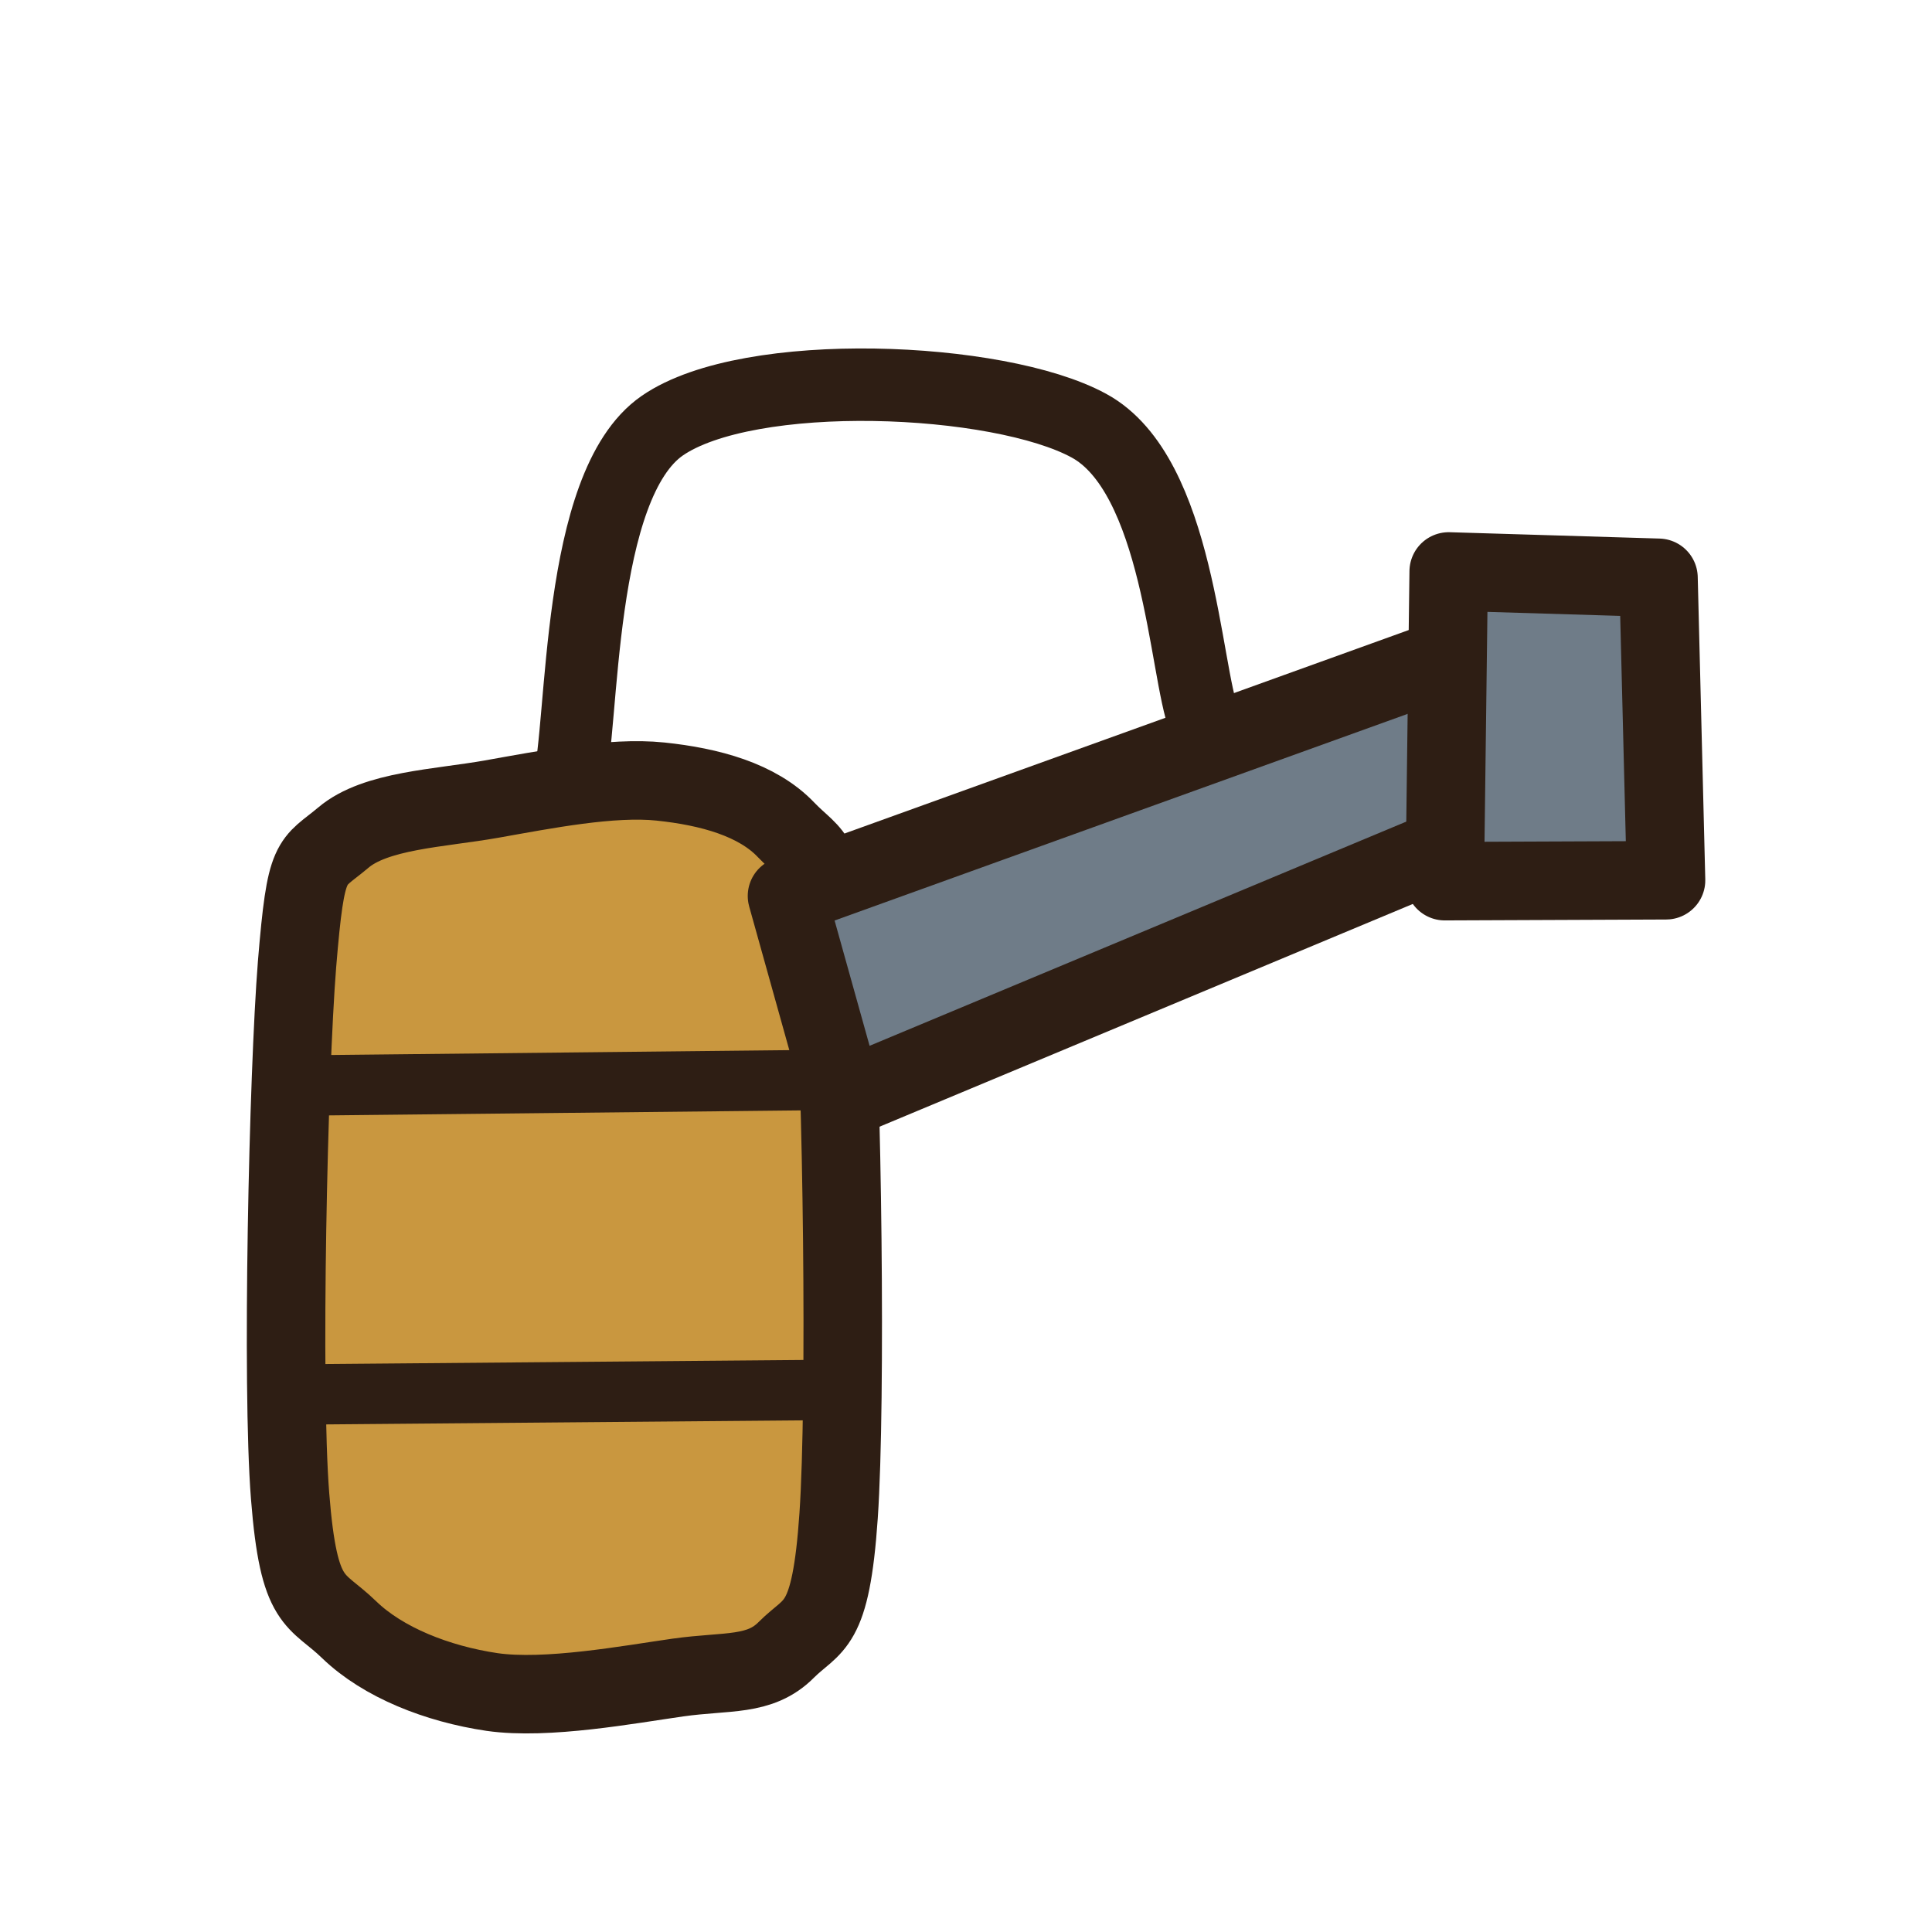
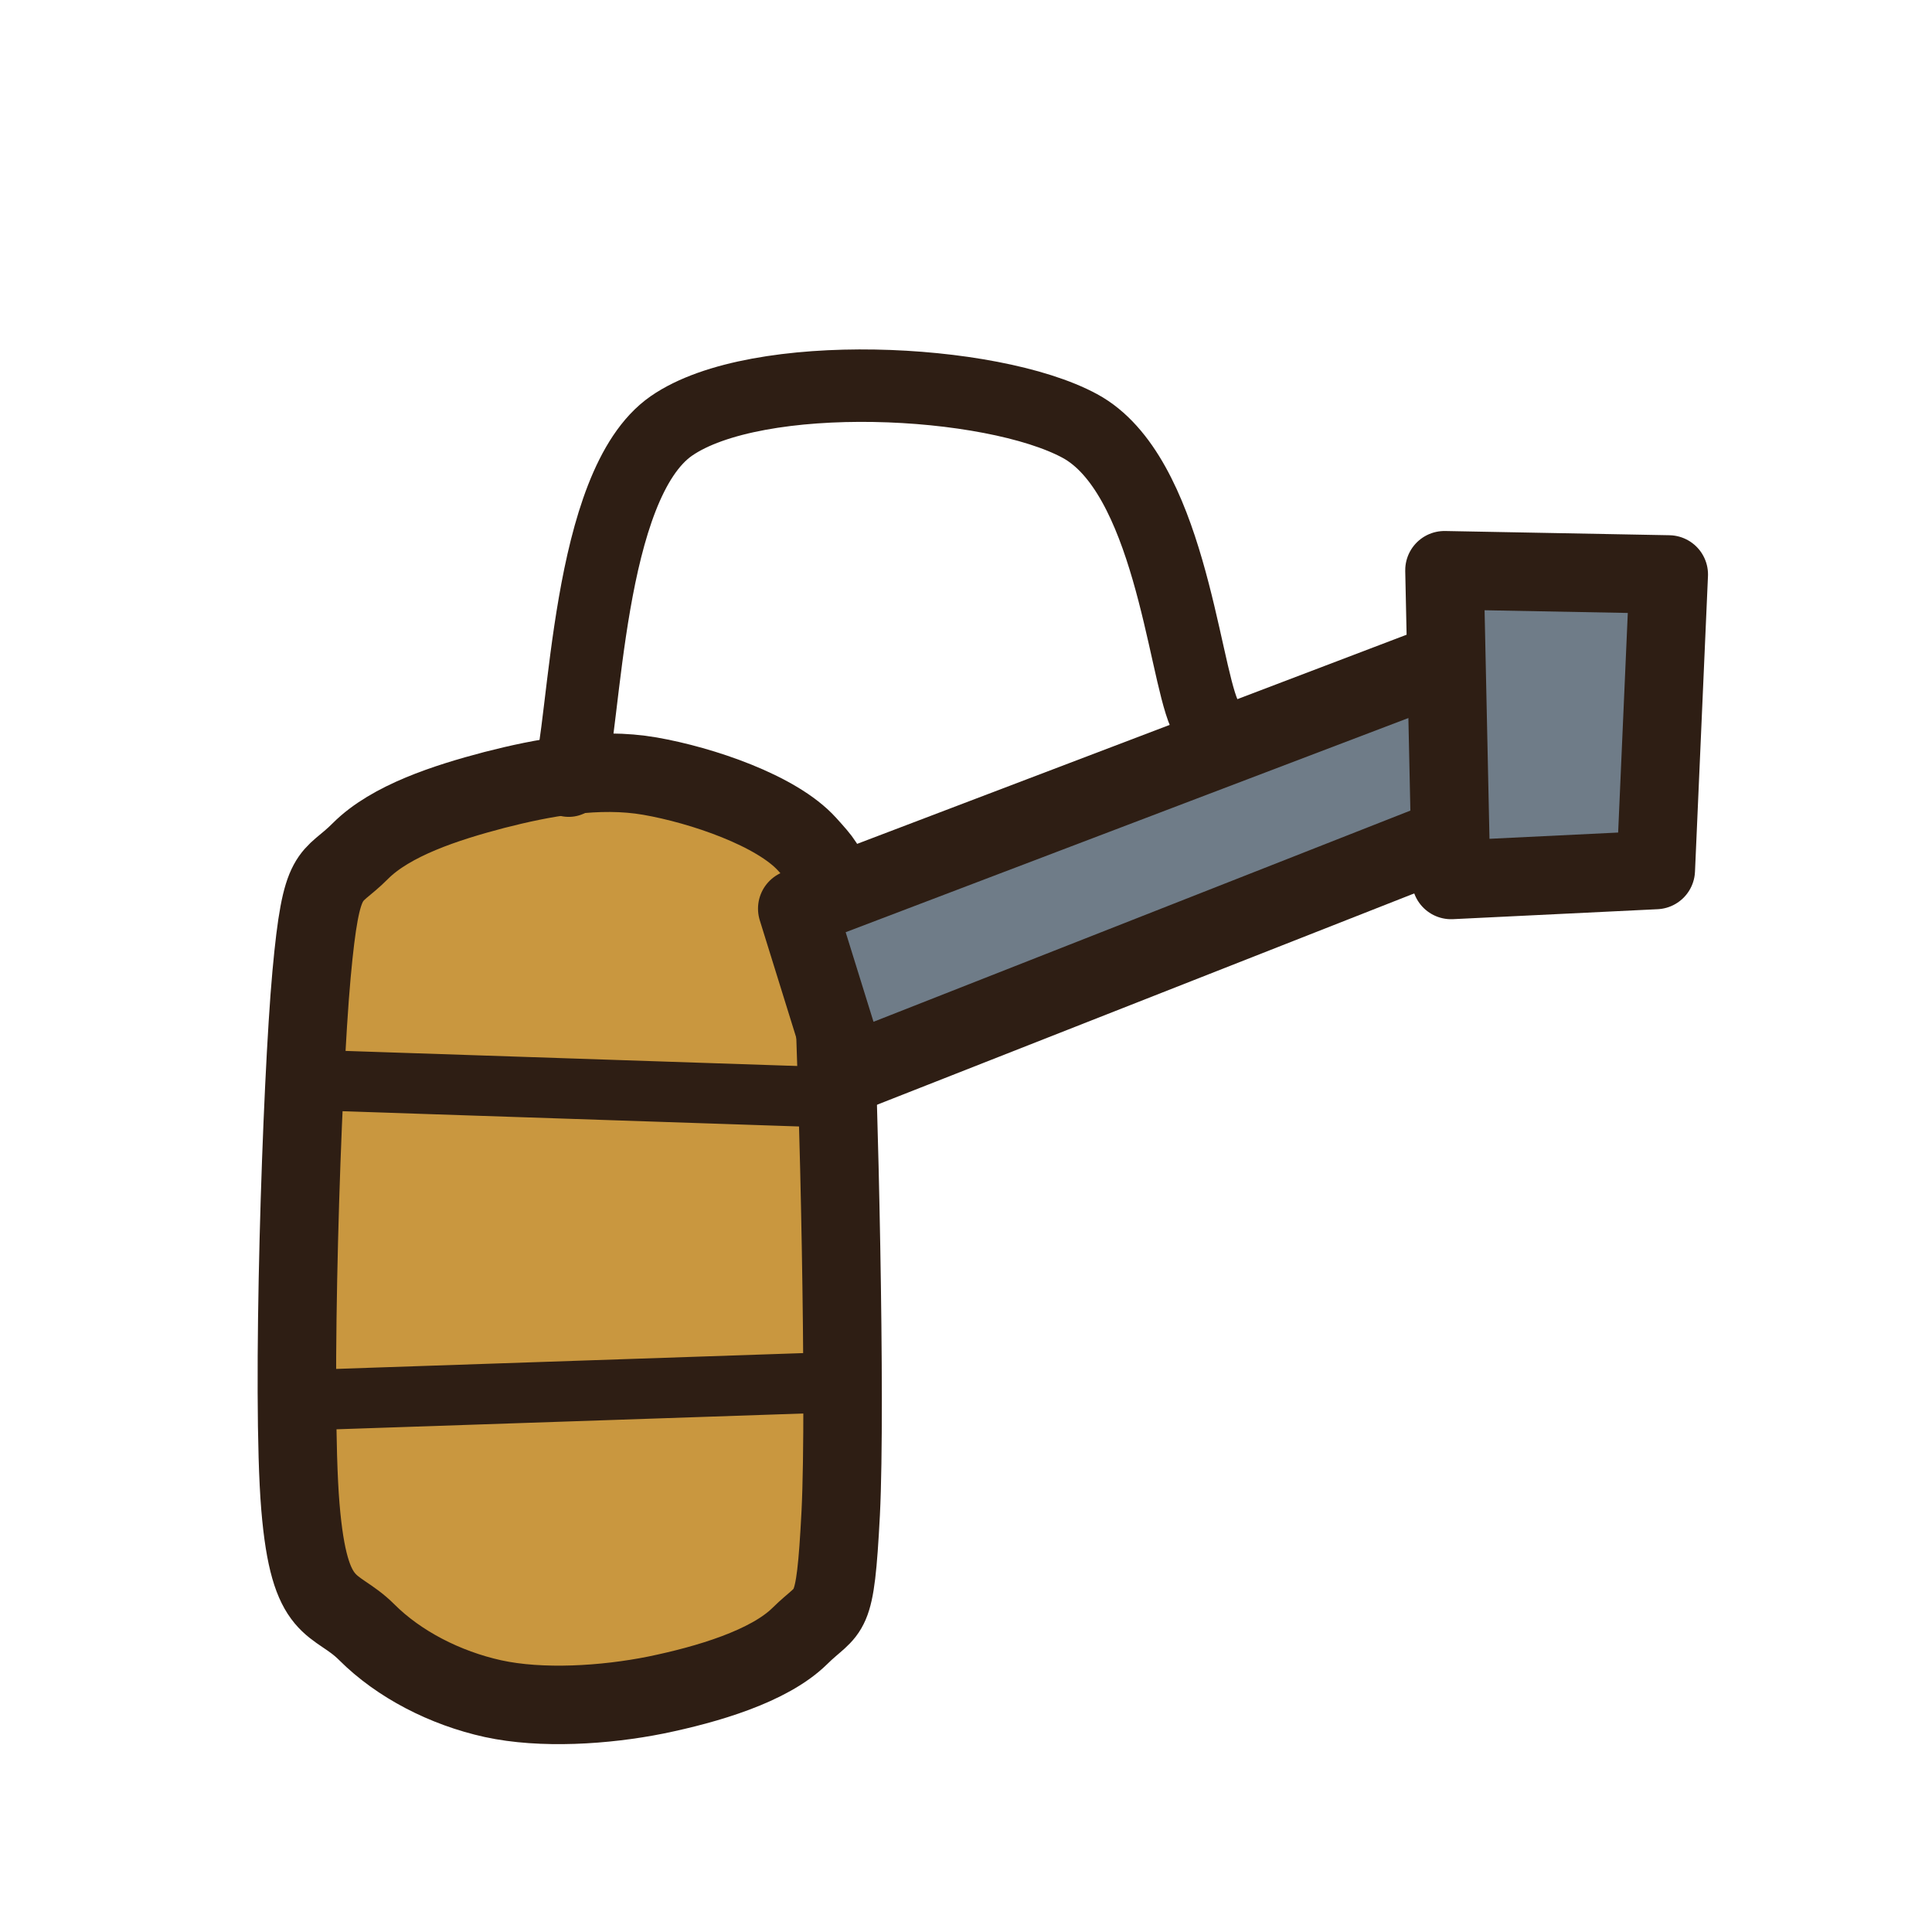
<svg xmlns="http://www.w3.org/2000/svg" width="128" height="128" viewBox="0 0 64 64">
-   <path d="M 21.88 25.89 C 23.51 26.06 25.09 26.49 26.04 27.49 C 27.00 28.49 27.32 28.10 27.61 31.89 C 27.90 35.68 28.04 46.42 27.78 50.21 C 27.52 54.01 26.94 53.76 26.05 54.65 C 25.17 55.54 24.09 55.34 22.46 55.57 C 20.84 55.80 18.11 56.31 16.30 56.05 C 14.48 55.78 12.69 55.07 11.57 53.99 C 10.46 52.91 9.90 53.24 9.61 49.56 C 9.32 45.89 9.55 35.57 9.84 31.94 C 10.14 28.30 10.29 28.66 11.37 27.75 C 12.44 26.84 14.54 26.78 16.29 26.47 C 18.04 26.16 20.26 25.72 21.88 25.89 Z" fill="#C9973F" stroke="#2E1E14" stroke-width="2.60" stroke-linejoin="round" stroke-linecap="round" />
-   <path d="M 9.84 35.96 L 27.78 35.77" fill="none" stroke="#2E1E14" stroke-width="2.00" stroke-linejoin="round" stroke-linecap="round" />
-   <path d="M 10.26 46.19 L 27.91 46.04" fill="none" stroke="#2E1E14" stroke-width="2.00" stroke-linejoin="round" stroke-linecap="round" />
-   <path d="M 26.07 29.68 L 47.59 21.92 L 49.52 27.40 L 27.95 36.41 Z" fill="#6F7C88" stroke="#2E1E14" stroke-width="2.60" stroke-linejoin="round" stroke-linecap="round" />
-   <path d="M 47.99 18.93 L 54.94 19.14 L 55.19 29.16 L 47.86 29.19 Z" fill="#6F7C88" stroke="#2E1E14" stroke-width="2.60" stroke-linejoin="round" stroke-linecap="round" />
-   <path d="M 18.83 25.99 C 19.35 24.01 19.07 16.08 21.94 14.10 C 24.81 12.12 33.08 12.47 36.07 14.10 C 39.06 15.72 39.25 22.23 39.89 23.86 " fill="none" stroke="#2E1E14" stroke-width="2.40" stroke-linejoin="round" stroke-linecap="round" />
+   <path d="M 21.53 25.71 C 23.25 26.01 25.73 26.85 26.74 27.97 C 27.75 29.09 27.42 28.72 27.60 32.42 C 27.78 36.11 28.03 46.49 27.85 50.12 C 27.66 53.75 27.51 53.19 26.49 54.20 C 25.47 55.20 23.43 55.80 21.73 56.15 C 20.04 56.49 17.93 56.62 16.33 56.27 C 14.74 55.92 13.21 55.13 12.15 54.07 C 11.08 53.00 10.25 53.53 9.95 49.90 C 9.65 46.26 9.99 35.90 10.32 32.28 C 10.65 28.66 10.93 29.21 11.94 28.19 C 12.95 27.18 14.77 26.59 16.37 26.17 C 17.97 25.76 19.80 25.41 21.53 25.71 Z" fill="#C9973F" stroke="#2E1E14" stroke-width="2.60" stroke-linejoin="round" stroke-linecap="round" />
+   <path d="M 9.84 35.76 L 27.81 36.36" fill="none" stroke="#2E1E14" stroke-width="2.00" stroke-linejoin="round" stroke-linecap="round" />
+   <path d="M 9.87 46.39 L 27.90 45.78" fill="none" stroke="#2E1E14" stroke-width="2.00" stroke-linejoin="round" stroke-linecap="round" />
+   <path d="M 26.41 30.10 L 47.56 22.05 L 49.87 27.01 L 28.11 35.57 Z" fill="#6F7C88" stroke="#2E1E14" stroke-width="2.60" stroke-linejoin="round" stroke-linecap="round" />
+   <path d="M 47.85 18.89 L 55.28 19.03 L 54.85 28.82 L 48.07 29.15 Z" fill="#6F7C88" stroke="#2E1E14" stroke-width="2.60" stroke-linejoin="round" stroke-linecap="round" />
+   <path d="M 18.84 25.86 C 19.41 23.91 19.42 16.07 22.24 14.11 C 25.07 12.15 32.83 12.52 35.77 14.11 C 38.71 15.70 39.20 22.05 39.89 23.64 " fill="none" stroke="#2E1E14" stroke-width="2.40" stroke-linejoin="round" stroke-linecap="round" />
</svg>
